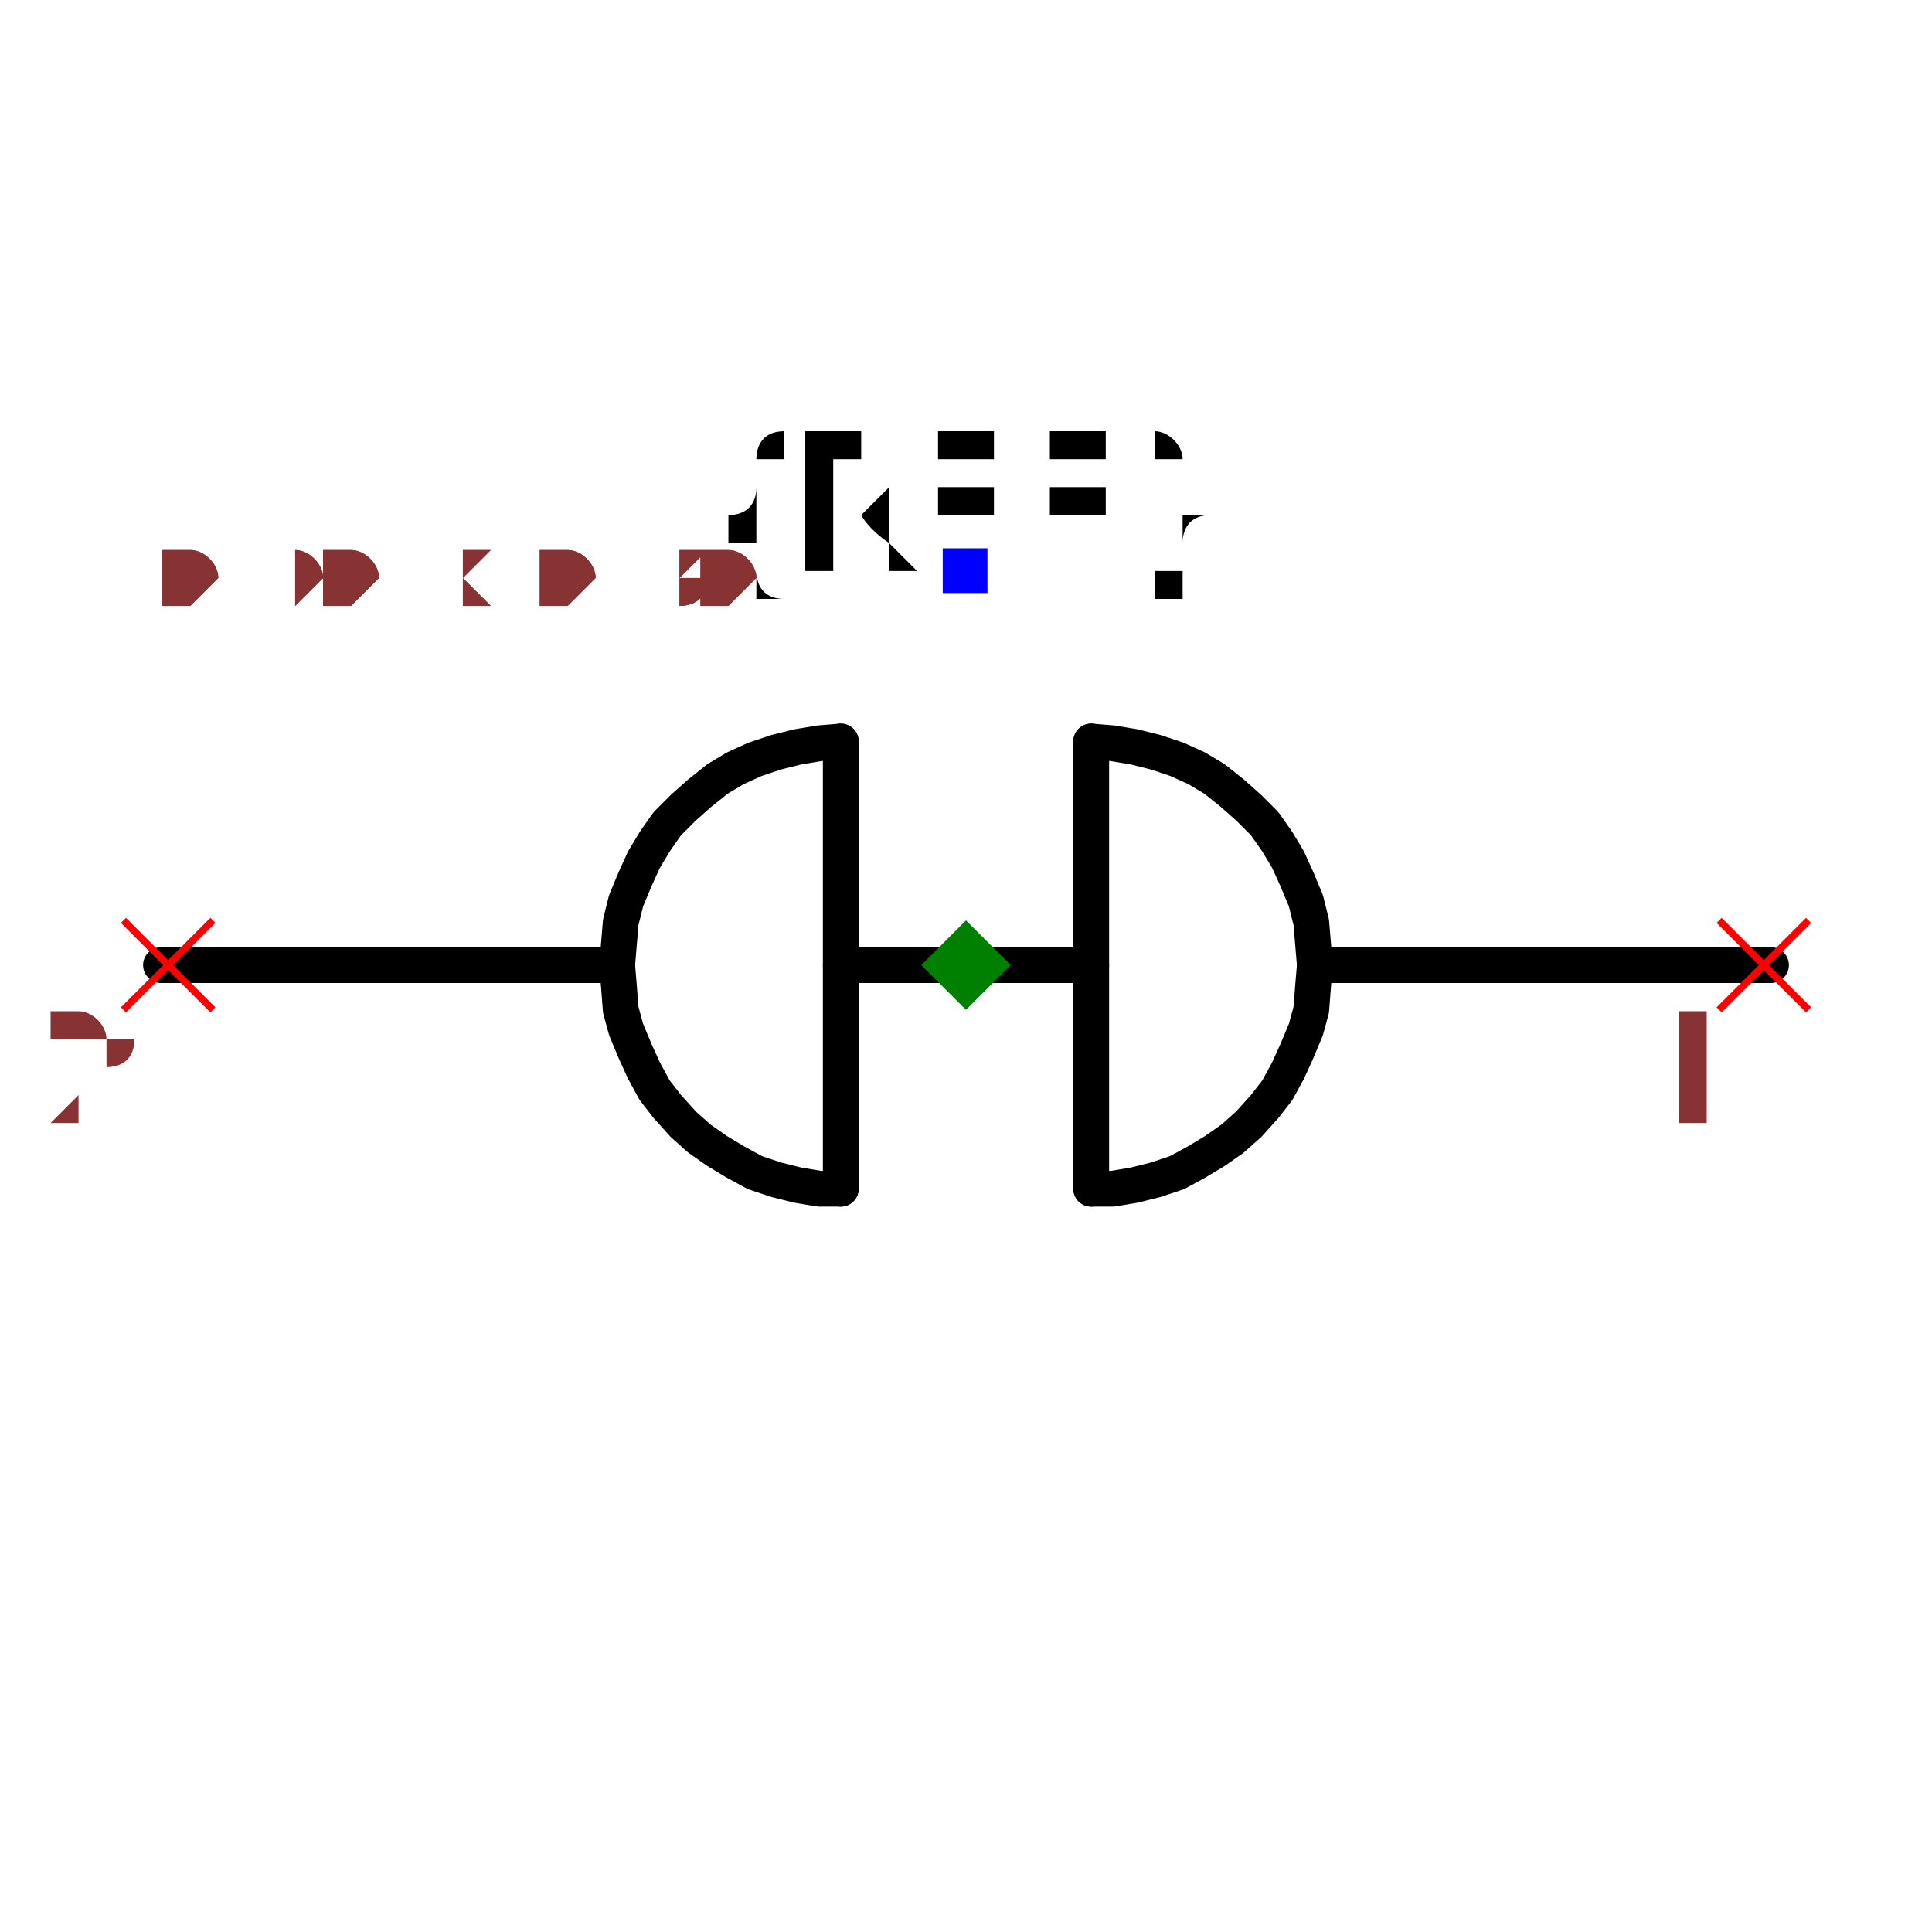
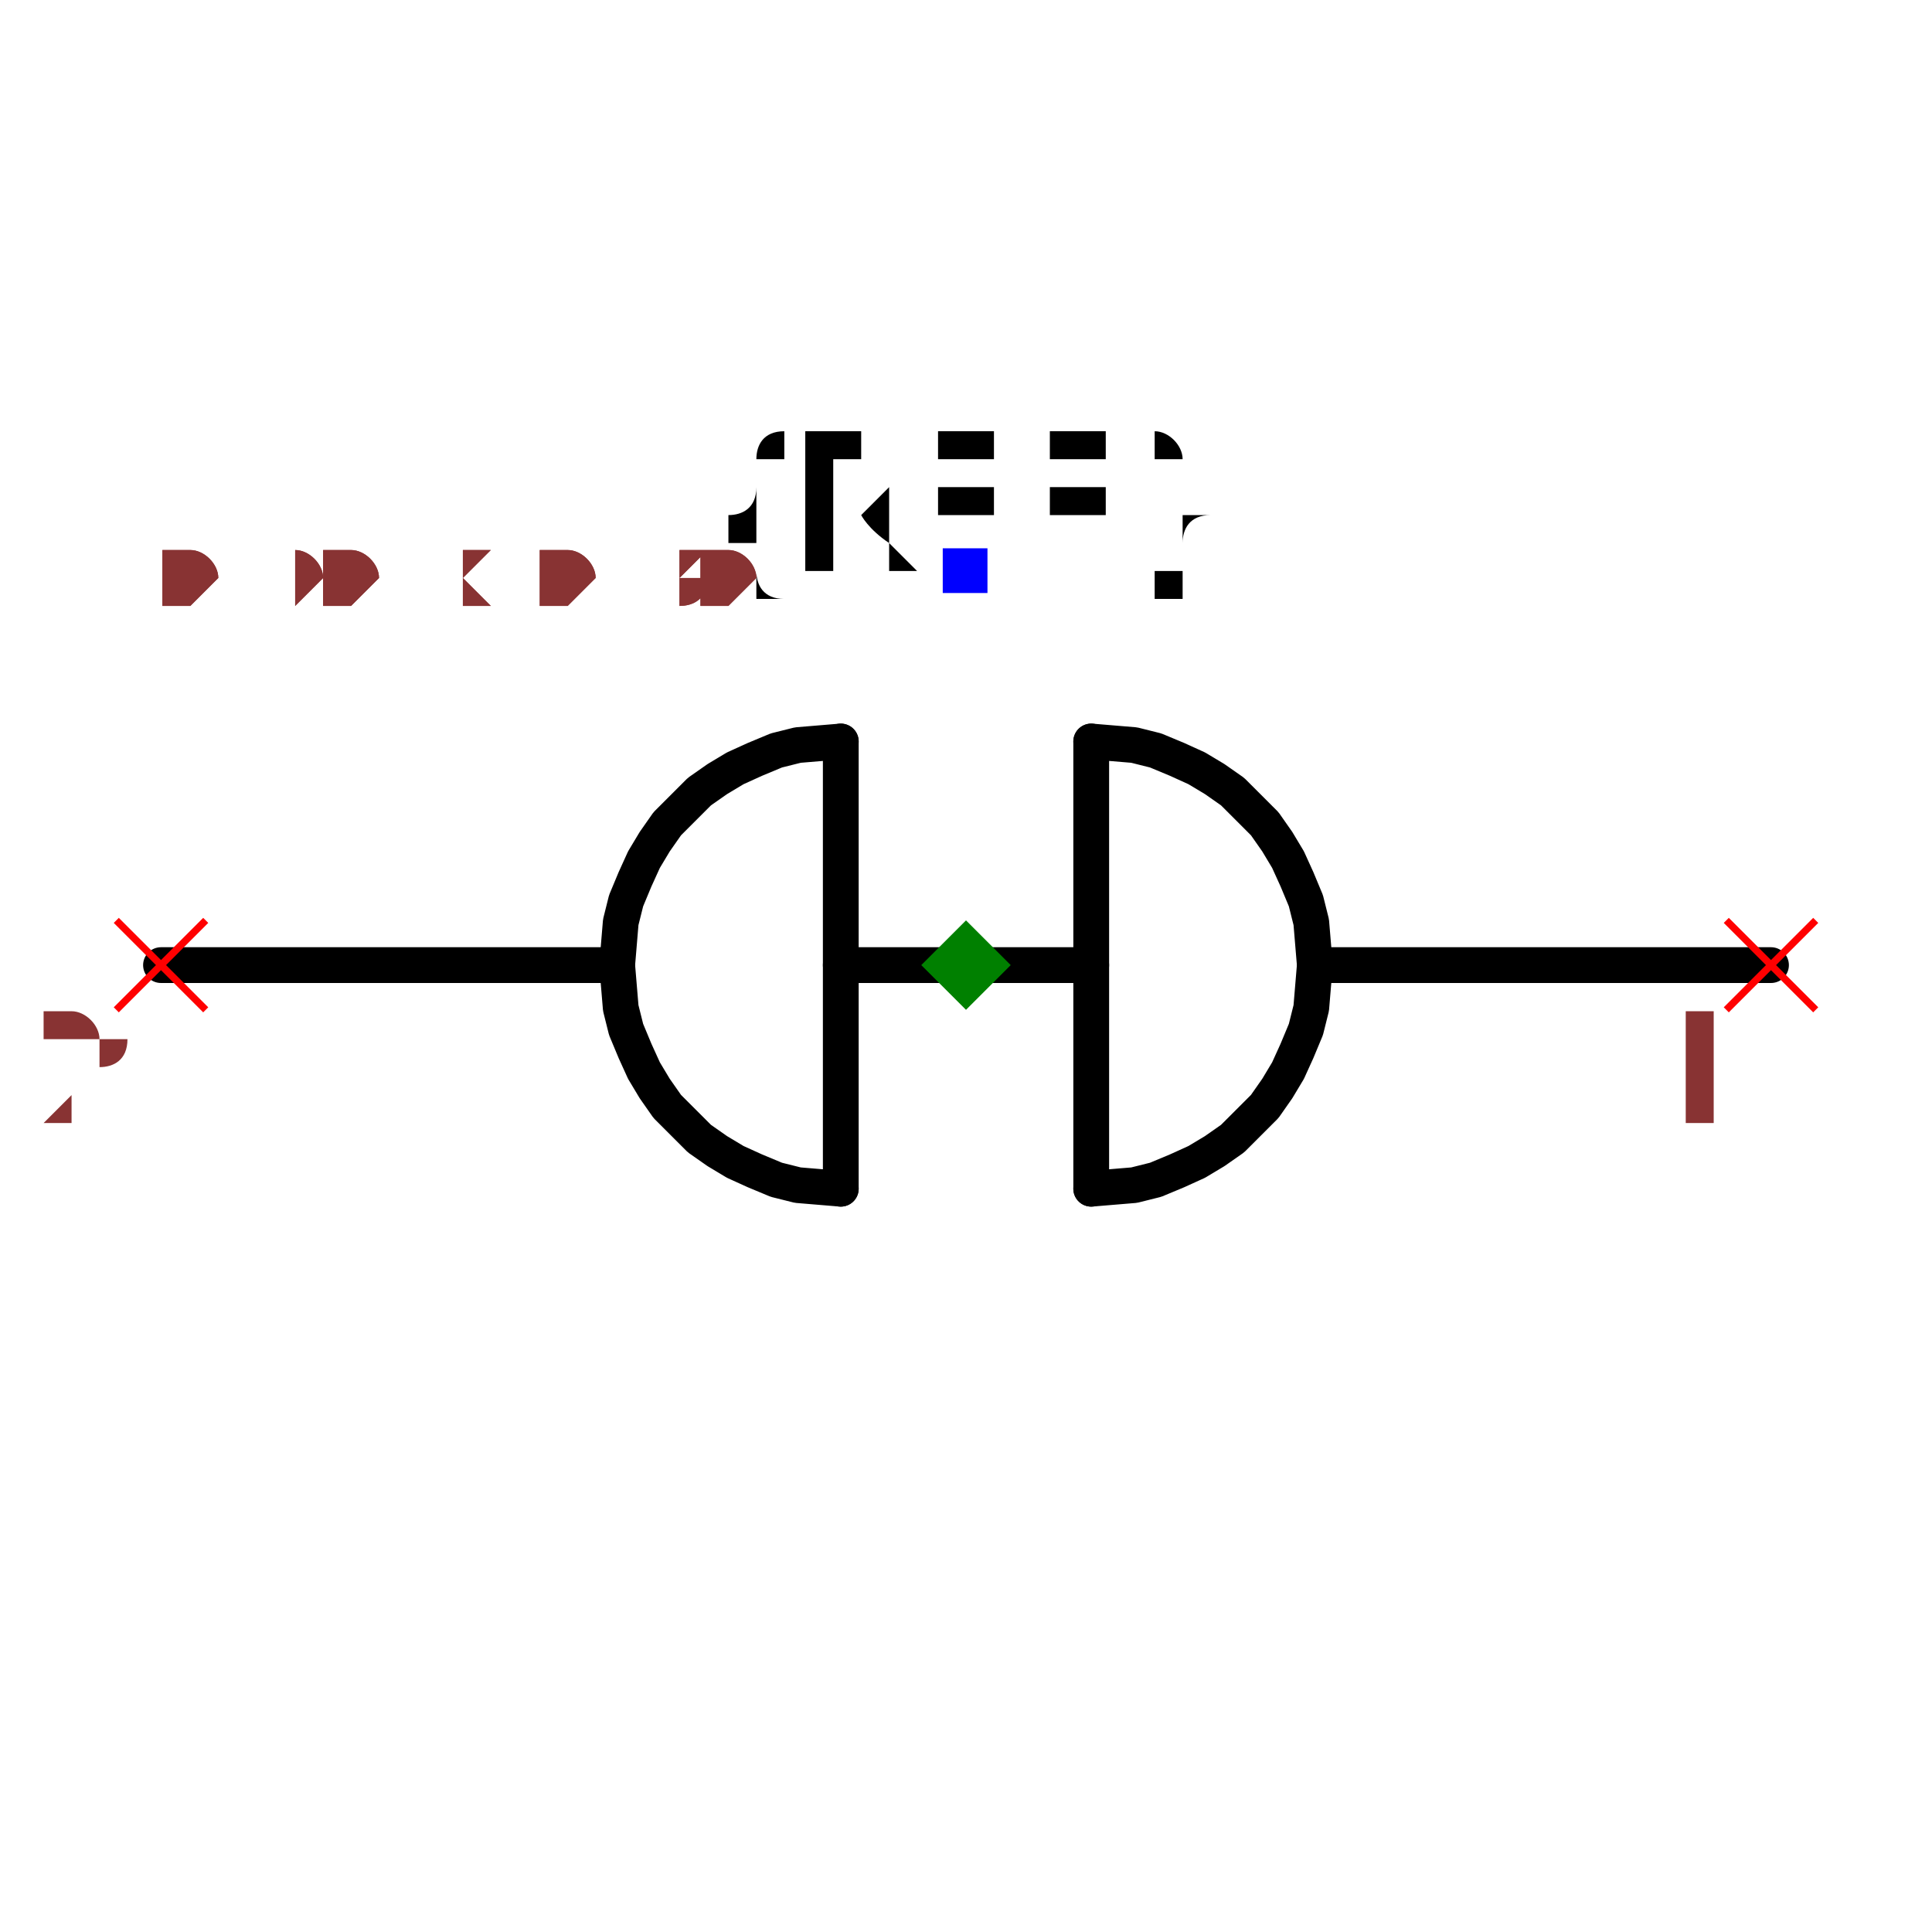
<svg xmlns="http://www.w3.org/2000/svg" width="150" height="150" viewBox="-0.54 -0.157 1.08 0.365">
  <path d="M0.195,0.025 L0.45,0.025" fill="none" stroke="black" stroke-width="0.02" stroke-linecap="round" stroke-linejoin="round" />
  <path d="M-0.45,0.025 L-0.195,0.025" fill="none" stroke="black" stroke-width="0.02" stroke-linecap="round" stroke-linejoin="round" />
  <path d="M-0.07,0.025 L0.07,0.025" fill="none" stroke="black" stroke-width="0.02" stroke-linecap="round" stroke-linejoin="round" />
  <path d="M-0.07,0.15 L-0.07,-0.1" fill="black" stroke="black" stroke-width="0.02" stroke-linecap="round" stroke-linejoin="round" />
  <path d="M0.07,0.15 L0.07,-0.1" fill="black" stroke="black" stroke-width="0.02" stroke-linecap="round" stroke-linejoin="round" />
-   <path d="M0.07,0.15 L0.082,0.15 L0.094,0.148 L0.106,0.145 L0.118,0.141 L0.129,0.135 L0.139,0.129 L0.149,0.122 L0.158,0.114 L0.167,0.104 L0.174,0.095 L0.18,0.084 L0.185,0.073 L0.19,0.061 L0.193,0.05 L0.194,0.037 L0.195,0.025 L0.194,0.013 L0.193,0.001 L0.19,-0.011 L0.185,-0.023 L0.18,-0.034 L0.174,-0.044 L0.167,-0.054 L0.158,-0.063 L0.149,-0.071 L0.139,-0.079 L0.129,-0.085 L0.118,-0.09 L0.106,-0.094 L0.094,-0.097 L0.082,-0.099 L0.07,-0.1" fill="none" stroke="black" stroke-width="0.02" stroke-linecap="round" stroke-linejoin="round" />
-   <path d="M-0.07,0.15 L-0.082,0.15 L-0.094,0.148 L-0.106,0.145 L-0.118,0.141 L-0.129,0.135 L-0.139,0.129 L-0.149,0.122 L-0.158,0.114 L-0.167,0.104 L-0.174,0.095 L-0.18,0.084 L-0.185,0.073 L-0.19,0.061 L-0.193,0.05 L-0.194,0.037 L-0.195,0.025 L-0.194,0.013 L-0.193,0.001 L-0.19,-0.011 L-0.185,-0.023 L-0.18,-0.034 L-0.174,-0.044 L-0.167,-0.054 L-0.158,-0.063 L-0.149,-0.071 L-0.139,-0.079 L-0.129,-0.085 L-0.118,-0.09 L-0.106,-0.094 L-0.094,-0.097 L-0.082,-0.099 L-0.07,-0.1" fill="none" stroke="black" stroke-width="0.02" stroke-linecap="round" stroke-linejoin="round" />
+   <path d="M0.07,0.15 L0.082,0.149 L0.094,0.148 L0.106,0.145 L0.118,0.14 L0.129,0.135 L0.139,0.129 L0.149,0.122 L0.158,0.113 L0.167,0.104 L0.174,0.094 L0.18,0.084 L0.185,0.073 L0.19,0.061 L0.193,0.049 L0.194,0.037 L0.195,0.025 L0.194,0.013 L0.193,0.001 L0.19,-0.011 L0.185,-0.023 L0.18,-0.034 L0.174,-0.044 L0.167,-0.054 L0.158,-0.063 L0.149,-0.072 L0.139,-0.079 L0.129,-0.085 L0.118,-0.09 L0.106,-0.095 L0.094,-0.098 L0.082,-0.099 L0.07,-0.1" fill="none" stroke="black" stroke-width="0.02" stroke-linecap="round" stroke-linejoin="round" />
+   <path d="M-0.07,0.15 L-0.082,0.149 L-0.094,0.148 L-0.106,0.145 L-0.118,0.14 L-0.129,0.135 L-0.139,0.129 L-0.149,0.122 L-0.158,0.113 L-0.167,0.104 L-0.174,0.094 L-0.18,0.084 L-0.185,0.073 L-0.19,0.061 L-0.193,0.049 L-0.194,0.037 L-0.195,0.025 L-0.194,0.013 L-0.193,0.001 L-0.19,-0.011 L-0.185,-0.023 L-0.18,-0.034 L-0.174,-0.044 L-0.167,-0.054 L-0.158,-0.063 L-0.149,-0.072 L-0.139,-0.079 L-0.129,-0.085 L-0.118,-0.09 L-0.106,-0.095 L-0.094,-0.098 L-0.082,-0.099 L-0.07,-0.1" fill="none" stroke="black" stroke-width="0.02" stroke-linecap="round" stroke-linejoin="round" />
  <text x="0" y="-0.196" dx="0" dy="0" text-anchor="middle" style="font: 0.1px monospace; fill: black">{REF}</text>
  <rect x="-0.013" y="-0.208" width="0.025" height="0.025" fill="blue" />
-   <line x1="0.421" y1="0" x2="0.471" y2="0.05" stroke="red" stroke-width="0.004" />
-   <line x1="0.421" y1="0.05" x2="0.471" y2="0" stroke="red" stroke-width="0.004" />
-   <text x="0.406" y="0.115" text-anchor="middle" style="font: 0.08px monospace; fill: #833;">1</text>
-   <line x1="-0.471" y1="0" x2="-0.421" y2="0.05" stroke="red" stroke-width="0.004" />
-   <line x1="-0.471" y1="0.05" x2="-0.421" y2="0" stroke="red" stroke-width="0.004" />
-   <text x="-0.486" y="0.115" text-anchor="middle" style="font: 0.08px monospace; fill: #833;">2</text>
+   <line x1="0.425" y1="-5.551115123125783e-17" x2="0.475" y2="0.05" stroke="red" stroke-width="0.004" />
+   <line x1="0.425" y1="0.05" x2="0.475" y2="-5.551115123125783e-17" stroke="red" stroke-width="0.004" />
+   <text x="0.41" y="0.115" text-anchor="middle" style="font: 0.08px monospace; fill: #833;">1</text>
+   <line x1="-0.475" y1="5.551115123125783e-17" x2="-0.425" y2="0.05" stroke="red" stroke-width="0.004" />
+   <line x1="-0.475" y1="0.05" x2="-0.425" y2="5.551115123125783e-17" stroke="red" stroke-width="0.004" />
+   <text x="-0.49" y="0.115" text-anchor="middle" style="font: 0.08px monospace; fill: #833;">2</text>
  <path d="M 0 0 L 0.025 0.025 L 0 0.05 L -0.025 0.025 Z" fill="green" />
  <text x="-0.45" y="-0.177" style="font: 0.05px monospace; fill: #833;">0.90 x 0.30</text>
  <text x="-0.45" y="-0.177" style="font: 0.05px monospace; fill: #833;">0.90 x 0.30</text>
</svg>
